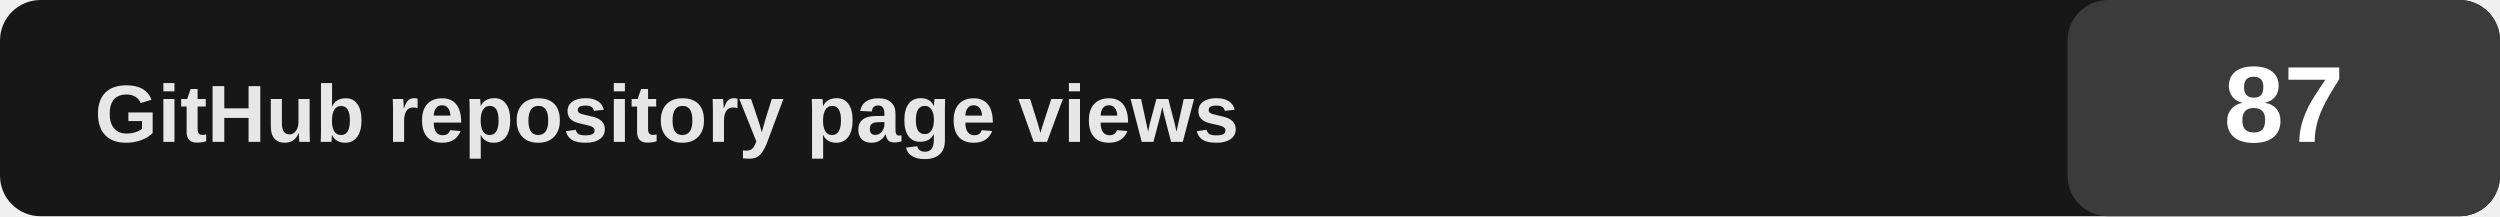
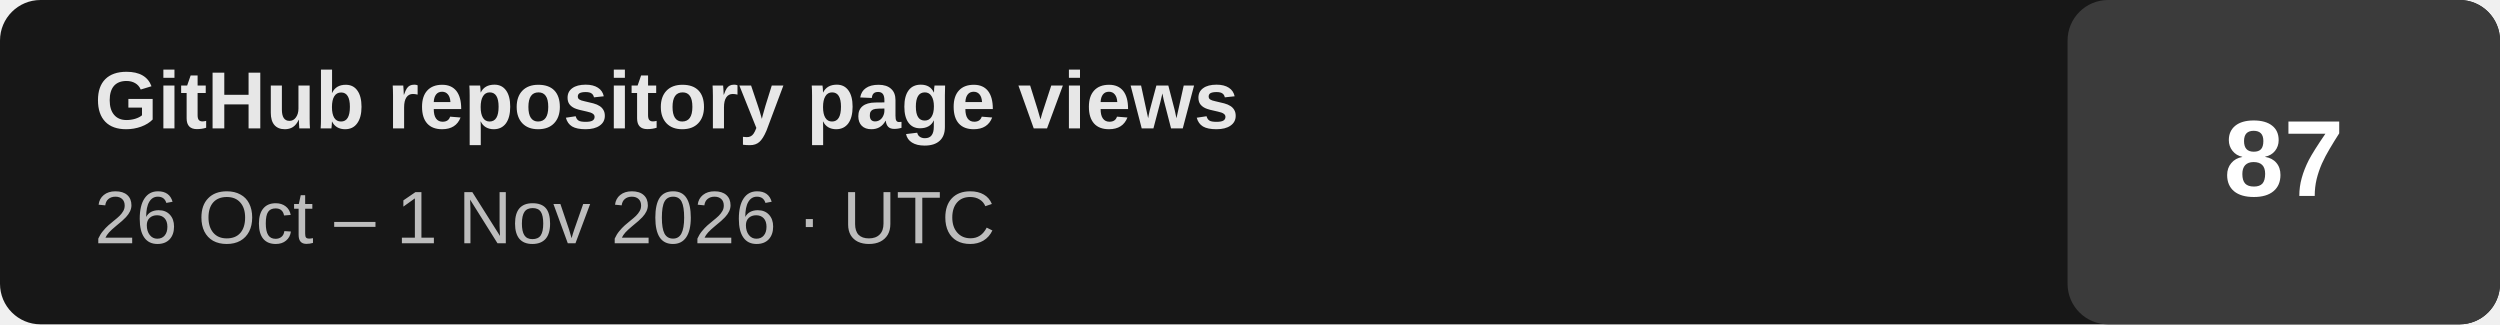
- <svg xmlns="http://www.w3.org/2000/svg" width="370" height="32" viewBox="0 0 370 32" role="img" aria-label="GitHub repository page views: 87 (previous completed UTC week 2026-10-26 to 2026-11-01)">
-   <rect width="370" height="32" rx="6" fill="#171717" />
-   <rect x="306" width="64" height="32" rx="6" fill="#3b3b3b" />
-   <text x="14" y="21" fill="#e7e7e7" font-family="Arial,Helvetica,sans-serif" font-size="12" font-weight="700">GitHub repository page views</text>
-   <text x="338" y="21" text-anchor="middle" fill="#ffffff" font-family="Arial,Helvetica,sans-serif" font-size="16" font-weight="700">87</text>
+ <svg xmlns="http://www.w3.org/2000/svg" width="370" height="48" viewBox="0 0 370 48" role="img" aria-label="GitHub repository page views: 87 (previous completed UTC week 2026-10-26 to 2026-11-01)">
+   <rect width="370" height="48" rx="6" fill="#171717" />
+   <rect x="306" width="64" height="48" rx="6" fill="#3b3b3b" />
+   <text x="14" y="19" fill="#e7e7e7" font-family="Arial,Helvetica,sans-serif" font-size="12" font-weight="700">GitHub repository page views</text>
+   <text x="14" y="36" fill="#bdbdbd" font-family="Arial,Helvetica,sans-serif" font-size="11">26 Oct – 1 Nov 2026 · UTC</text>
+   <text x="338" y="29" text-anchor="middle" fill="#ffffff" font-family="Arial,Helvetica,sans-serif" font-size="16" font-weight="700">87</text>
</svg>
